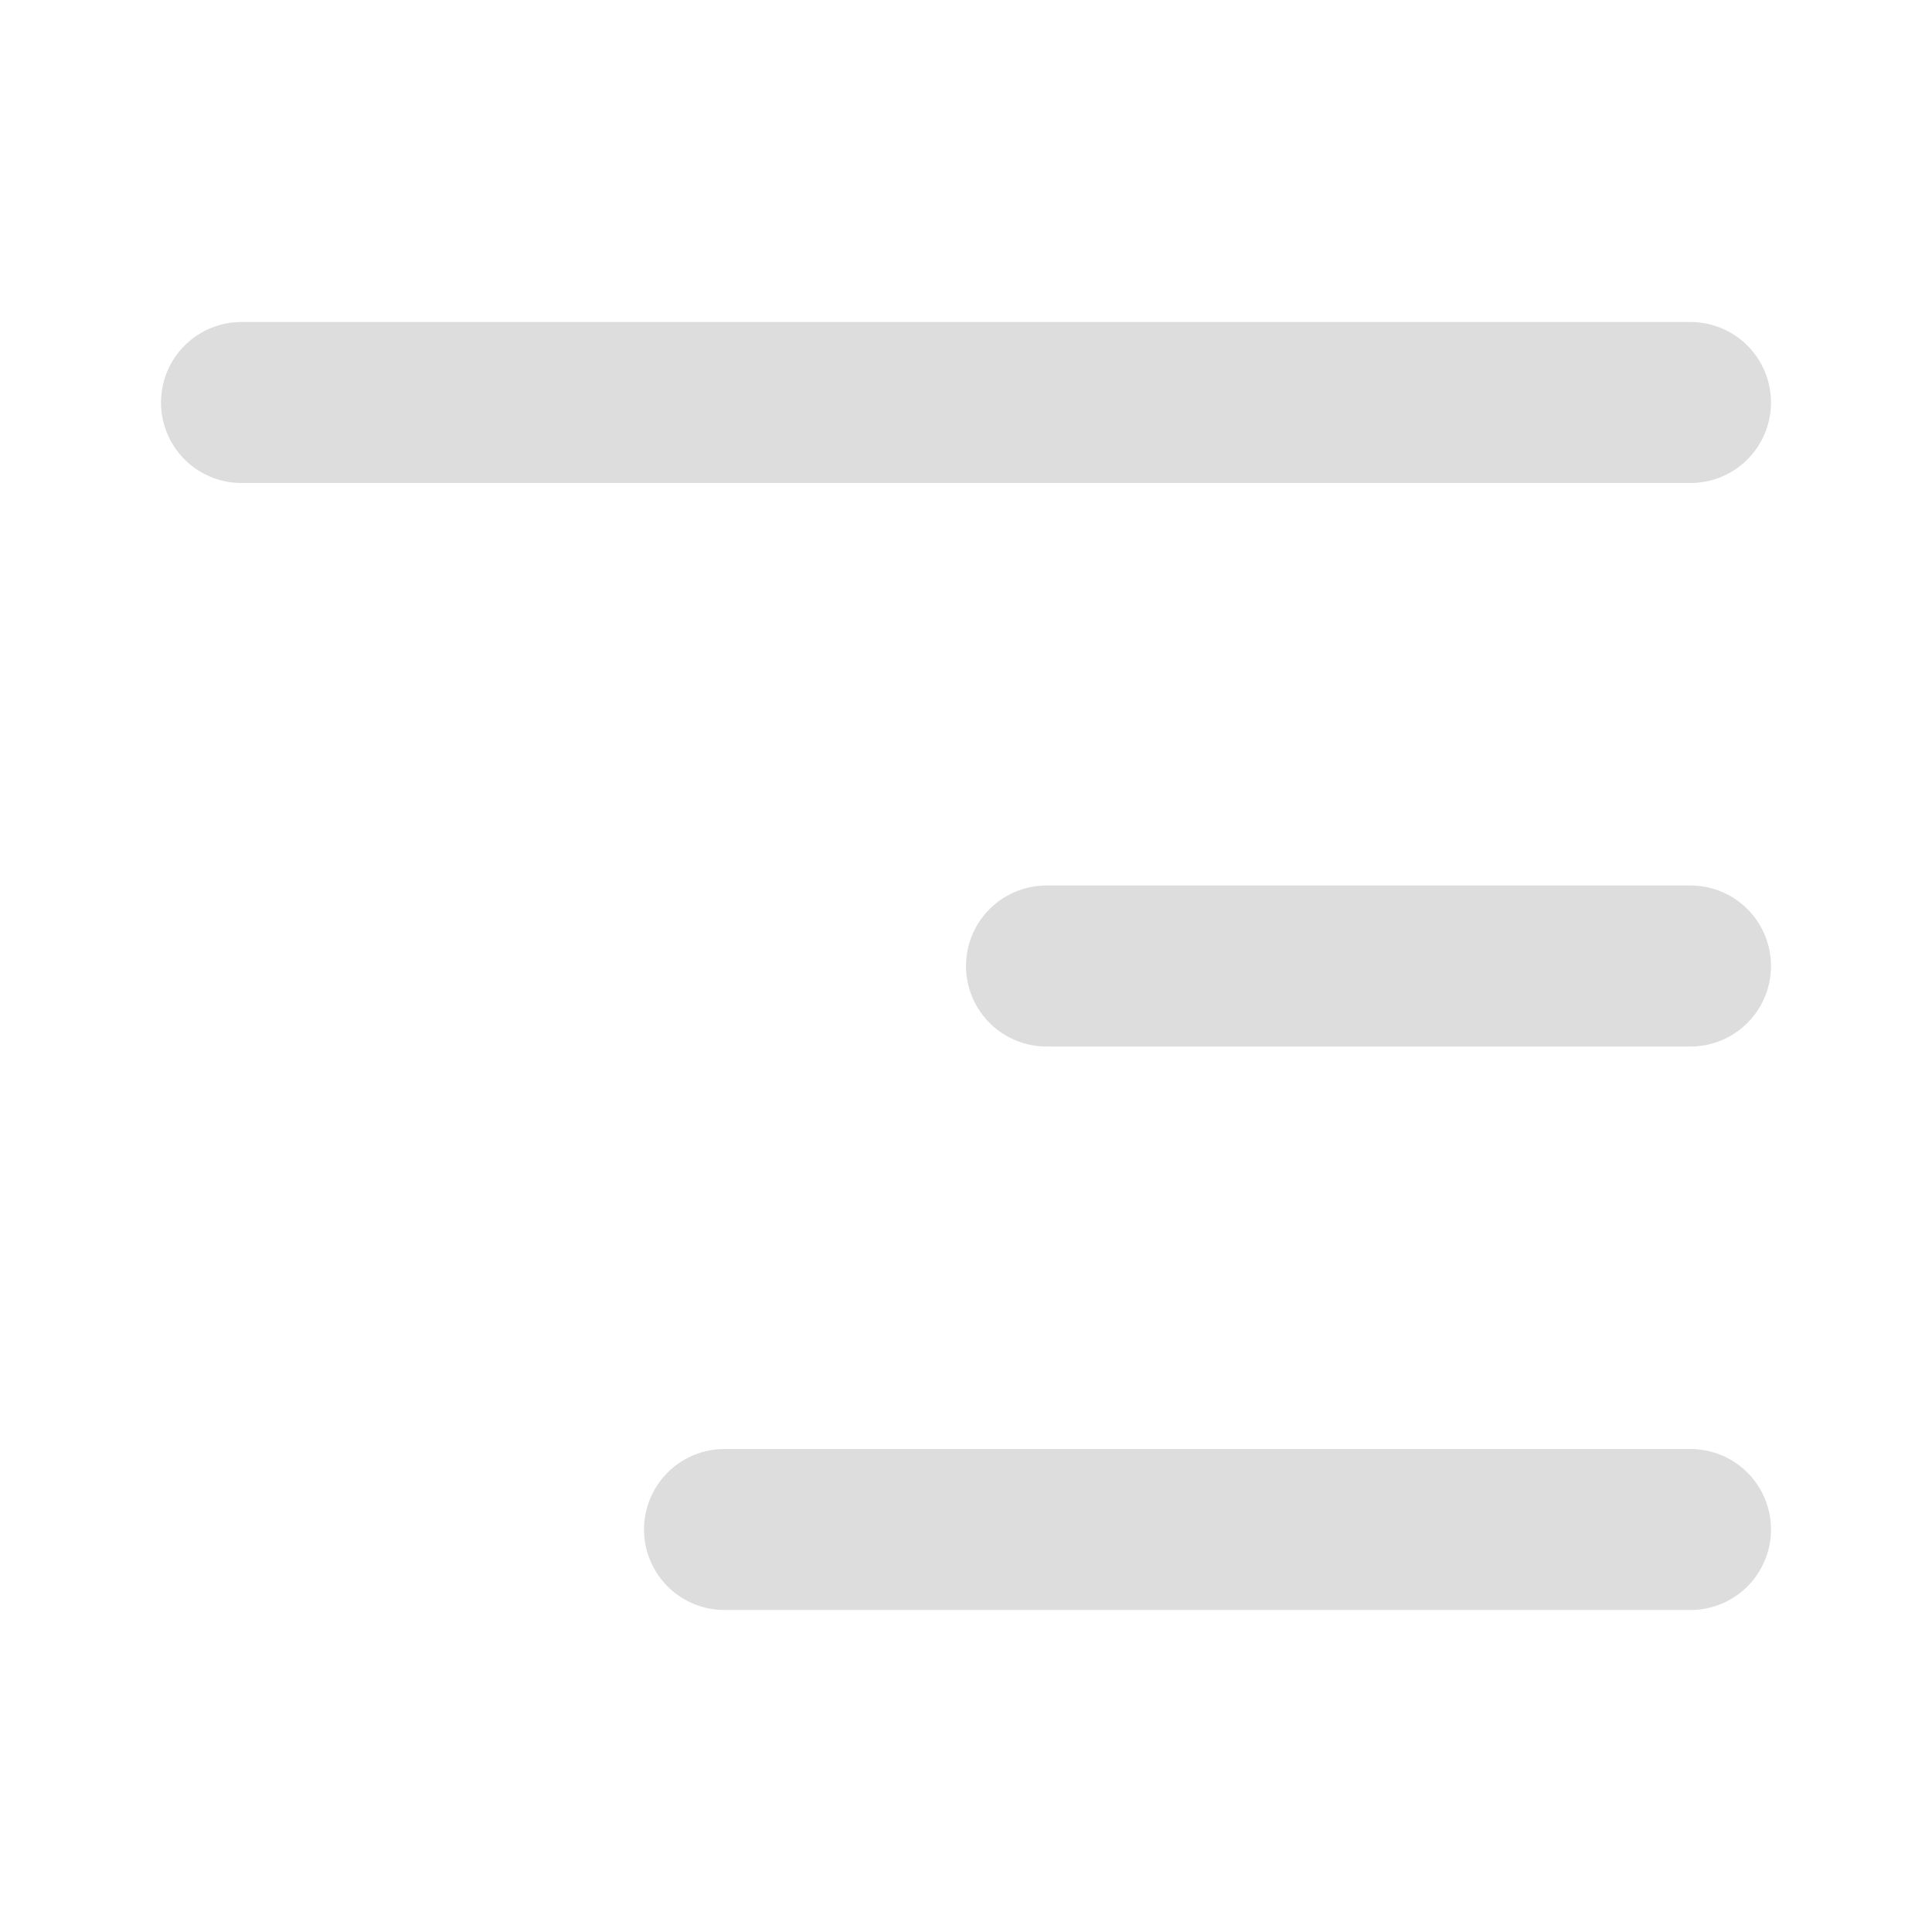
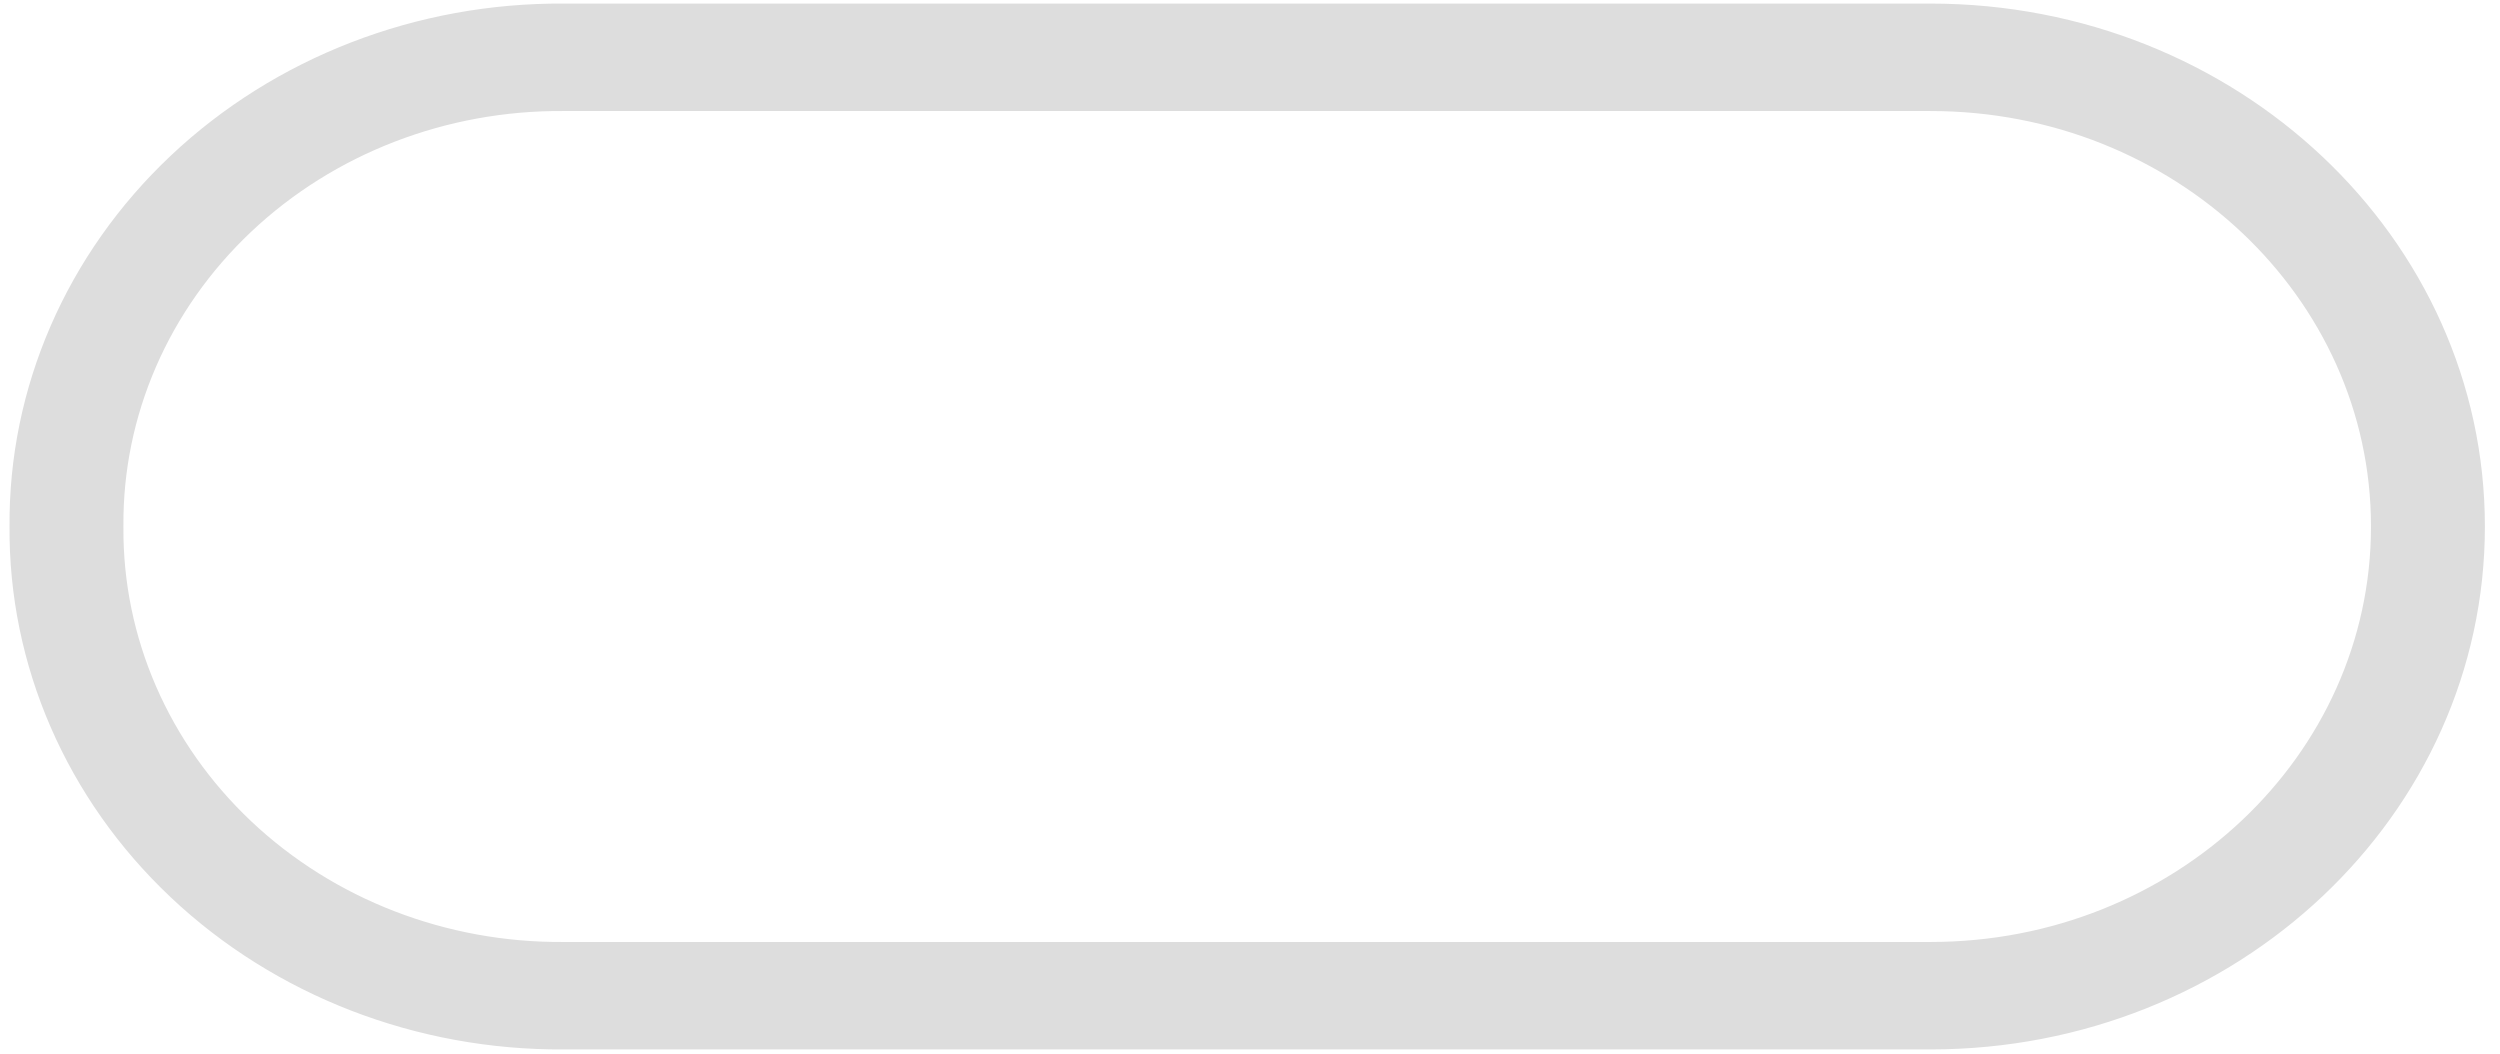
- <svg xmlns="http://www.w3.org/2000/svg" width="24" height="24" viewBox="0 0 24 24" fill="none" stroke="#ddd" stroke-width="2" stroke-linecap="round" stroke-linejoin="round">
-   <path d="M21 5H3" />
-   <path d="M21 12H13" />
-   <path d="M21 19H9" />
+ <svg xmlns="http://www.w3.org/2000/svg" height="24" viewBox="0 0 69.8 29.4" fill="none" stroke="#ddd" stroke-width="3" stroke-linecap="round" stroke-linejoin="round">
+   <path d="M51.7 27.8h-36A13 13 0 0 1 2.6 14.7 13 13 0 0 1 15.7 1.6h36a13.1 13.1 0 0 1 0 26.2" transform="matrix(1.06 0 0 1 -.9 0)" />
+   <path d="M49 15a3.6 3.6 0 1 1 7.3 0 3.6 3.6 0 0 1-7.3 0" transform="matrix(-1.06 0 0 -1 -.9 0)" style="transform-box:fill-box;transform-origin:50% 50%" />
+   <path d="M10.6 14.9h30" transform="matrix(-1.06 0 0 -1 -.9 0)" style="transform-box:fill-box;transform-origin:50% 50%" />
</svg>
